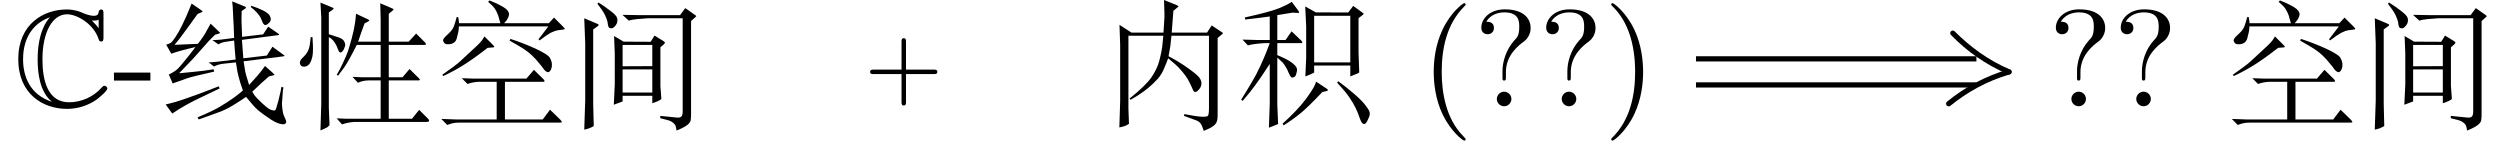
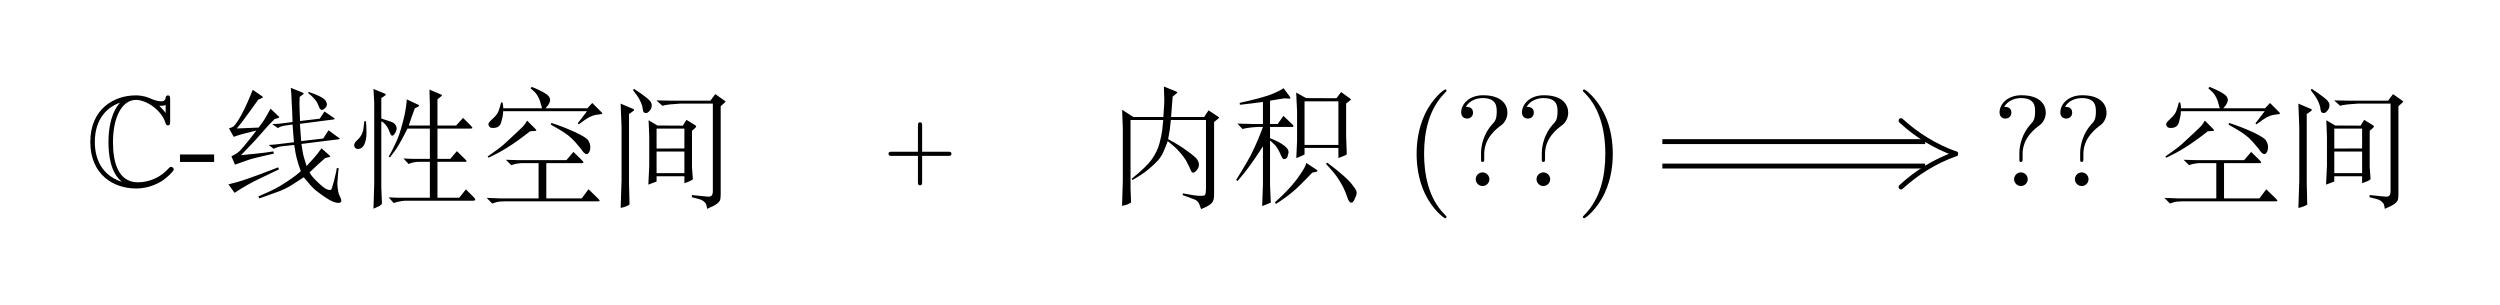
- <svg xmlns="http://www.w3.org/2000/svg" xmlns:xlink="http://www.w3.org/1999/xlink" version="1.1" viewBox="-65.026 -65.026 188.939 10.741" width="640" height="36">
-   <defs>
-     <path id="g4-64" d="M2.898-1.963V-2.572H.116V-1.963H2.898Z" />
-     <path id="g4-85" d="M3.475 2.52C3.475 2.488 3.475 2.467 3.297 2.289C1.984 .966 1.648-1.018 1.648-2.625C1.648-4.452 2.047-6.279 3.339-7.591C3.475-7.717 3.475-7.738 3.475-7.77C3.475-7.843 3.433-7.875 3.37-7.875C3.265-7.875 2.32-7.161 1.701-5.827C1.165-4.672 1.039-3.507 1.039-2.625C1.039-1.806 1.155-.535 1.732 .651C2.362 1.942 3.265 2.625 3.37 2.625C3.433 2.625 3.475 2.593 3.475 2.52Z" />
-     <path id="g4-86" d="M3.034-2.625C3.034-3.444 2.919-4.714 2.341-5.901C1.711-7.192 .808-7.875 .704-7.875C.64-7.875 .599-7.833 .599-7.77C.599-7.738 .599-7.717 .798-7.528C1.827-6.489 2.425-4.819 2.425-2.625C2.425-.829 2.037 1.018 .735 2.341C.599 2.467 .599 2.488 .599 2.52C.599 2.583 .64 2.625 .704 2.625C.808 2.625 1.753 1.911 2.373 .578C2.908-.578 3.034-1.743 3.034-2.625Z" />
-     <path id="g4-92" d="M4.357-5.985C4.357-6.594 3.937-7.402 2.373-7.402C1.239-7.402 .588-6.688 .588-6.006C.588-5.649 .829-5.502 1.071-5.502C1.365-5.502 1.554-5.712 1.554-5.985C1.554-6.457 1.113-6.457 .966-6.457C1.291-7.014 1.9-7.171 2.341-7.171C3.486-7.171 3.486-6.457 3.486-6.048C3.486-5.428 3.318-5.239 3.129-5.05C2.436-4.294 2.205-3.328 2.205-2.688V-2.215C2.205-2.026 2.205-1.963 2.331-1.963C2.467-1.963 2.467-2.058 2.467-2.247V-2.614C2.467-3.937 3.486-4.683 3.853-4.956C4.137-5.166 4.357-5.544 4.357-5.985ZM2.887-.556C2.887-.861 2.635-1.113 2.331-1.113S1.774-.861 1.774-.556S2.026 0 2.331 0S2.887-.252 2.887-.556Z" />
-     <path id="g1-67" d="M6.898-7.045C6.898-7.224 6.898-7.392 6.72-7.392C6.709-7.392 6.552-7.392 6.531-7.203C6.499-6.909 6.258-6.909 6.184-6.909C5.817-6.909 5.449-7.066 5.239-7.161C4.704-7.392 4.252-7.392 4.084-7.392C2.331-7.392 .389-6.289 .389-3.601C.389-.924 2.289 .2 4.105 .2C4.662 .2 5.407 .084 6.174-.378C6.657-.682 7.192-1.207 7.192-1.354S7.035-1.564 6.972-1.564C6.898-1.564 6.856-1.533 6.751-1.417C6.142-.724 5.208-.304 4.273-.304C2.646-.304 2.236-1.953 2.236-3.58C2.236-5.649 2.992-7.024 4.116-7.024C4.903-7.024 6.163-6.258 6.52-5.145C6.552-5.05 6.583-4.945 6.72-4.945C6.898-4.945 6.898-5.113 6.898-5.292V-7.045ZM6.531-5.964C6.405-6.142 6.268-6.279 6.006-6.552C6.058-6.541 6.142-6.541 6.195-6.541C6.31-6.541 6.447-6.562 6.531-6.615V-5.964ZM2.803-6.783C2.562-6.541 1.869-5.638 1.869-3.58C1.869-2.541 2.026-1.092 2.971-.336C1.249-.892 .756-2.31 .756-3.591C.756-5.523 1.816-6.457 2.803-6.793V-6.783Z" />
-     <path id="g3-43" d="M-4.493-2.959L-4.483-2.899L-4.453-2.839C-3.208-1.554-1.773-.548-.06 .189L0 .199C.12 .189 .189 .12 .199 0L.189-.06L.159-.12L.12-.159L.06-.189C-1.594-.897-2.949-1.893-4.174-3.118L-4.234-3.148L-4.294-3.158C-4.413-3.148-4.483-3.078-4.493-2.959Z" />
-     <path id="g0-2066" d="M2.509-4.819L2.236-4.105C2.142-3.864 1.995-3.528 1.795-3.087S1.375-2.226 1.144-1.848C.913-1.449 .64-1.008 .326-.504L.441-.409C.871-.903 1.197-1.323 1.438-1.659C1.68-1.984 2.037-2.509 2.509-3.234V-.189L2.446 1.638C2.572 1.596 2.803 1.501 3.15 1.354L3.087-.105V-3.717L3.507-3.328C3.538-3.297 3.58-3.234 3.654-3.129C3.717-3.034 3.759-2.961 3.78-2.919C3.811-2.887 3.864-2.761 3.958-2.541C4.053-2.331 4.126-2.215 4.189-2.205C4.242-2.184 4.305-2.194 4.389-2.236C4.452-2.278 4.515-2.362 4.536-2.478C4.567-2.604 4.588-2.688 4.599-2.74C4.599-2.835 4.578-2.919 4.536-2.992S4.399-3.171 4.242-3.297C4.084-3.412 3.927-3.517 3.759-3.601S3.37-3.79 3.087-3.906V-4.819H4.935C4.966-4.819 4.987-4.84 4.998-4.872C4.998-4.914 4.977-4.956 4.935-4.998L4.179-5.722L3.717-5.061H3.087V-6.961L4.242-7.15L4.641-7.129C4.704-7.119 4.746-7.129 4.746-7.161C4.767-7.182 4.735-7.234 4.672-7.329L4.189-7.98C4.011-7.843 3.675-7.675 3.192-7.476C2.709-7.287 1.848-7.056 .609-6.783L.63-6.625C1.155-6.678 1.785-6.762 2.509-6.856V-5.061H1.575L.43-5.092L.84-4.651C1.144-4.735 1.564-4.788 2.079-4.819H2.509ZM3.486 1.333L3.57 1.459C4.084 1.134 4.515 .819 4.872 .525C5.229 .241 5.785-.304 6.531-1.092L6.835-1.155C6.909-1.165 6.94-1.197 6.951-1.228C6.951-1.26 6.93-1.302 6.877-1.333L6.048-1.879L5.974-1.669C5.901-1.47 5.659-1.081 5.25-.525C4.83 .032 4.242 .651 3.486 1.333ZM8.883-7.665L8.505-7.161L6.027-7.171L5.218-7.623L5.292-6.111V-3.685L5.229-2.278C5.491-2.373 5.722-2.478 5.901-2.572V-3.108H8.662V-2.278L8.841-2.352L9.208-2.499C9.24-2.509 9.282-2.541 9.345-2.583L9.292-4.105V-6.73L9.607-6.972C9.66-7.014 9.681-7.045 9.681-7.056C9.691-7.077 9.628-7.129 9.492-7.224L8.883-7.665ZM8.662-3.349H5.901V-6.909H8.662V-3.349ZM7.738-1.911L7.654-1.806C8.074-1.354 8.379-.987 8.568-.714C8.767-.42 8.925-.158 9.051 .095C9.166 .346 9.25 .525 9.282 .63C9.324 .724 9.366 .84 9.408 .976C9.46 1.113 9.502 1.197 9.534 1.239C9.681 1.417 9.807 1.396 9.933 1.176C10.038 .955 10.111 .798 10.132 .724C10.153 .64 10.153 .556 10.143 .462C10.122 .367 10.038 .21 9.87 0C9.723-.231 9.45-.504 9.093-.829C8.715-1.155 8.274-1.522 7.738-1.911Z" />
-     <path id="g0-2135" d="M1.113-.452L1.039 1.785C1.323 1.732 1.564 1.638 1.764 1.512L1.722-.2V-5.869L2.047-6.1C2.1-6.132 2.131-6.174 2.142-6.205C2.142-6.237 2.11-6.268 2.058-6.289L1.039-6.72L1.113-4.798V-.452ZM2.047-7.822C2.331-7.455 2.499-7.213 2.541-7.119C2.604-7.024 2.656-6.888 2.73-6.72C2.793-6.552 2.835-6.405 2.835-6.289C2.856-6.174 2.877-6.09 2.908-6.037S3.003-5.964 3.087-5.953S3.255-5.985 3.339-6.069C3.423-6.142 3.486-6.237 3.528-6.331C3.58-6.468 3.591-6.604 3.549-6.741C3.517-6.867 3.36-7.045 3.066-7.266C2.793-7.486 2.467-7.707 2.121-7.927L2.047-7.822ZM3.297-.116C3.559-.21 3.79-.294 3.969-.367V-.798H6.237V-.231C6.594-.346 6.825-.452 6.93-.556L6.856-1.533V-4.504L7.098-4.714C7.171-4.777 7.203-4.83 7.203-4.861C7.192-4.893 7.161-4.935 7.108-4.966L6.405-5.397L6.111-4.924L4.042-4.935L3.318-5.365L3.37-4.032V-1.659L3.297-.116ZM3.969-1.05V-2.814H6.237V-1.05H3.969ZM3.969-3.055V-4.683H6.237V-3.066L3.969-3.055ZM5.208-6.961L3.958-6.982L4.441-6.541L4.683-6.604C4.819-6.636 5.218-6.678 5.88-6.72H8.557V.409C8.557 .578 8.526 .704 8.463 .777S8.274 .882 8.095 .861L6.846 .735V.913L7.339 1.039C7.56 1.092 7.717 1.165 7.822 1.26C7.927 1.344 8.001 1.438 8.022 1.533C8.064 1.638 8.074 1.743 8.085 1.858C8.452 1.711 8.715 1.575 8.872 1.459S9.114 1.228 9.156 1.134C9.177 1.039 9.198 .871 9.198 .651V-6.51L9.502-6.783C9.555-6.825 9.586-6.856 9.597-6.877C9.597-6.898 9.555-6.94 9.471-6.993L8.757-7.497L8.358-6.961H5.208Z" />
-     <path id="g0-2402" d="M4.851 1.008H1.732L.62 .966L1.071 1.428C1.323 1.333 1.512 1.281 1.638 1.27C1.753 1.26 1.89 1.249 2.047 1.249H9.639C9.754 1.249 9.817 1.239 9.828 1.218C9.838 1.186 9.807 1.134 9.723 1.039L8.925 .263L8.368 1.008H5.481V-1.869H8.368C8.452-1.858 8.494-1.879 8.505-1.911S8.484-1.995 8.431-2.058L7.696-2.782L7.119-2.11H3.181L2.184-2.142L2.625-1.701C2.908-1.806 3.192-1.858 3.496-1.869H4.851V1.008ZM.693-2.404L.777-2.31C1.27-2.541 1.785-2.814 2.289-3.129C2.814-3.454 3.433-3.895 4.158-4.462L4.557-4.494C4.609-4.494 4.651-4.504 4.662-4.525C4.683-4.546 4.651-4.599 4.557-4.693L3.916-5.334L3.78-5.113C3.706-4.977 3.454-4.714 3.024-4.326C2.604-3.927 2.268-3.622 2.026-3.402S1.333-2.856 .693-2.404ZM1.974-6.342L1.953-6.583C1.942-6.594 1.932-6.678 1.911-6.814H1.795C1.722-6.52 1.648-6.279 1.575-6.09C1.501-5.911 1.365-5.722 1.165-5.544L.903-5.292C.808-5.187 .756-5.103 .756-5.029C.766-4.956 .798-4.893 .85-4.83S.997-4.735 1.134-4.735C1.501-4.735 1.732-4.893 1.806-5.208C1.89-5.523 1.932-5.722 1.942-5.796S1.953-5.974 1.963-6.1H8.799C8.526-5.733 8.274-5.407 8.043-5.113L8.127-5.029C8.494-5.313 8.778-5.502 8.967-5.607C9.177-5.712 9.355-5.775 9.534-5.806L9.859-5.848C9.975-5.859 10.038-5.88 10.048-5.901C10.059-5.932 10.017-5.985 9.922-6.079L9.229-6.772L8.83-6.342H5.418L5.617-6.573C5.628-6.583 5.659-6.646 5.712-6.741C5.764-6.846 5.785-6.93 5.796-7.003C5.796-7.203 5.67-7.381 5.418-7.539C5.176-7.696 4.798-7.885 4.294-8.085L4.2-7.969C4.462-7.749 4.641-7.57 4.735-7.413C4.83-7.266 4.893-7.119 4.956-6.961C4.998-6.804 5.061-6.604 5.134-6.342H1.974ZM5.838-5.019L6.048-4.893L6.489-4.641C6.783-4.473 7.035-4.305 7.255-4.137C7.476-3.958 7.665-3.78 7.843-3.58S8.169-3.202 8.295-3.045C8.41-2.877 8.494-2.772 8.536-2.73C8.683-2.593 8.799-2.562 8.893-2.656S9.04-2.877 9.061-3.034C9.072-3.171 9.072-3.276 9.051-3.36C9.04-3.444 8.988-3.559 8.904-3.717C8.809-3.874 8.463-4.095 7.843-4.389C7.224-4.672 6.583-4.924 5.901-5.145L5.838-5.019Z" />
-     <path id="g0-2877" d="M1.533-6.216L1.585-4.651V-.409L1.522 1.617C1.722 1.575 1.848 1.543 1.932 1.512C1.995 1.491 2.11 1.438 2.257 1.344L2.215 .158V-5.386H4.882L4.798-4.557C4.767-4.284 4.693-3.927 4.578-3.486S4.252-2.614 3.969-2.205S3.129-1.249 2.299-.588L2.373-.493C2.887-.777 3.307-1.06 3.643-1.333S4.252-1.869 4.462-2.1C4.672-2.352 4.83-2.604 4.935-2.877C5.05-3.139 5.155-3.402 5.25-3.664L5.806-3.192C5.943-3.076 6.111-2.898 6.31-2.667C6.51-2.425 6.646-2.236 6.73-2.1C6.814-1.953 6.909-1.764 7.024-1.522L7.15-1.239C7.192-1.144 7.245-1.092 7.329-1.092C7.392-1.081 7.497-1.155 7.612-1.291S7.791-1.575 7.791-1.722C7.801-1.869 7.749-2.016 7.644-2.173C7.528-2.331 7.255-2.562 6.814-2.877C6.373-3.202 5.859-3.517 5.281-3.822L5.418-4.599C5.428-4.693 5.449-4.956 5.502-5.386H8.368V.126C8.368 .472 8.337 .672 8.284 .735C8.232 .787 8.074 .808 7.812 .798S7.108 .724 6.489 .599L6.457 .735L7.287 1.039C7.486 1.102 7.633 1.186 7.717 1.302S7.885 1.606 7.969 1.879C8.263 1.764 8.484 1.659 8.631 1.554C8.767 1.47 8.872 1.365 8.935 1.239C8.998 1.134 9.03 .924 9.03 .64V-5.218L9.408-5.533C9.429-5.554 9.439-5.575 9.429-5.586C9.429-5.596 9.418-5.617 9.397-5.628L8.578-6.174L8.221-5.628H5.523L5.649-7.287L5.922-7.518C5.995-7.57 6.037-7.612 6.037-7.633S5.985-7.686 5.89-7.728L4.935-8.116L4.966-7.108C4.977-6.972 4.966-6.751 4.945-6.447C4.924-6.153 4.903-5.88 4.893-5.628H2.446L1.533-6.216Z" />
-     <path id="g0-3916" d="M.567-.137L1.071 .556C1.753 .095 2.499-.326 3.297-.693C4.084-1.071 4.557-1.291 4.693-1.365L4.62-1.522C3.517-1.092 2.677-.777 2.11-.588C1.543-.389 1.029-.241 .567-.137ZM.997-4.011C1.375-4.158 1.995-4.326 2.845-4.525L2.32-3.843C1.9-3.318 1.617-2.982 1.47-2.845S1.102-2.562 .808-2.425L1.102-1.743C1.564-1.911 1.942-2.047 2.226-2.142S3.192-2.404 4.273-2.646L4.231-2.824C3.801-2.751 3.307-2.688 2.772-2.635C2.226-2.583 1.837-2.541 1.596-2.52L2.709-3.685L3.874-4.998L4.347-5.47L4.599-5.533C4.672-5.565 4.704-5.586 4.714-5.596S4.714-5.628 4.693-5.649L4-6.31C3.696-5.743 3.486-5.376 3.36-5.218C3.255-5.061 3.139-4.903 3.024-4.767L1.249-4.693L1.648-5.187C1.711-5.271 1.911-5.554 2.268-6.027C2.604-6.499 2.856-6.846 3.003-7.045L3.286-7.171C3.339-7.192 3.37-7.213 3.381-7.234S3.349-7.297 3.255-7.36L2.551-7.843C2.247-7.087 2.005-6.541 1.827-6.195C1.659-5.848 1.491-5.554 1.333-5.313S1.05-4.914 .966-4.851C.882-4.798 .766-4.746 .609-4.704L.997-4.011ZM6.468-1.207C6.31-1.06 6.069-.871 5.754-.64C5.428-.409 5.082-.189 4.714 .032S3.769 .525 3.003 .85L3.087 1.008C3.58 .829 4.053 .672 4.494 .504C4.935 .357 5.344 .158 5.733-.084S6.447-.535 6.709-.714L7.224-.105C7.308 0 7.455 .147 7.665 .336C7.896 .525 8.2 .745 8.599 1.008S9.324 1.386 9.576 1.375C9.691 1.365 9.765 1.312 9.775 1.197C9.775 1.165 9.765 1.113 9.744 1.05L9.607 .735C9.544 .599 9.502 .42 9.481 .2C9.46 .032 9.45-.116 9.45-.231C9.46-.346 9.471-.525 9.492-.777C9.502-1.008 9.513-1.155 9.523-1.218C9.534-1.26 9.544-1.344 9.565-1.438L9.408-1.48C9.366-1.218 9.334-1.05 9.303-.955C9.282-.861 9.24-.693 9.177-.42C9.103-.168 9.051 .021 9.019 .126C8.988 .241 8.946 .304 8.904 .315C8.851 .336 8.757 .326 8.61 .273C8.473 .231 8.253 .063 7.948-.221S7.465-.693 7.402-.777C7.339-.85 7.266-.966 7.182-1.113C7.717-1.627 8.148-2.016 8.452-2.278L8.662-2.331C8.799-2.362 8.862-2.383 8.872-2.394C8.883-2.415 8.83-2.478 8.725-2.572L8.158-3.076L7.812-2.614C7.686-2.446 7.392-2.121 6.94-1.627C6.762-2.184 6.646-2.583 6.615-2.835C6.573-3.087 6.541-3.286 6.52-3.433L9.471-3.801C9.576-3.811 9.628-3.822 9.639-3.843S9.639-3.885 9.618-3.895L8.725-4.546L8.295-3.874L6.499-3.664C6.468-4.147 6.426-4.62 6.394-5.071L9.061-5.418C9.177-5.428 9.229-5.449 9.24-5.47C9.24-5.491 9.208-5.523 9.135-5.575L8.4-6.079L8.011-5.491L6.405-5.302L6.363-6.457C6.352-6.531 6.363-6.793 6.373-7.266L6.646-7.465C6.688-7.497 6.709-7.518 6.699-7.539C6.688-7.57 6.667-7.591 6.625-7.612L5.649-8.011L5.691-7.57C5.701-7.465 5.712-7.171 5.733-6.678C5.764-6.184 5.775-5.88 5.775-5.754C5.785-5.617 5.785-5.439 5.796-5.218L4.714-5.082L4.137-5.05L4.599-4.725C4.756-4.83 4.956-4.903 5.218-4.935L5.796-5.019L5.859-4.179C5.859-4.126 5.88-3.916 5.911-3.57L4.41-3.391L3.853-3.349L4.263-3.034C4.462-3.15 4.714-3.223 5.029-3.255L5.932-3.349L5.985-3.034C6.006-2.856 6.048-2.625 6.121-2.32S6.31-1.648 6.468-1.207ZM7.066-7.581C7.245-7.444 7.413-7.297 7.549-7.14S7.78-6.856 7.822-6.762L8.001-6.342C8.053-6.268 8.106-6.216 8.169-6.205C8.242-6.195 8.358-6.258 8.494-6.405C8.631-6.562 8.631-6.741 8.484-6.972C8.326-7.182 7.875-7.423 7.108-7.675L7.066-7.581Z" />
-     <path id="g0-3999" d="M1.144-5.281L1.113-4.987C1.092-4.735 1.05-4.515 .987-4.347C.913-4.158 .819-4.011 .693-3.874L.42-3.591C.357-3.507 .326-3.423 .315-3.339C.315-3.255 .336-3.181 .399-3.118C.441-3.055 .525-3.024 .651-3.024C.756-3.024 .871-3.066 .966-3.15S1.144-3.36 1.197-3.528C1.26-3.696 1.302-3.895 1.312-4.116C1.323-4.315 1.323-4.515 1.312-4.714S1.291-5.103 1.281-5.281H1.144ZM2.53-7.171L2.782-7.339C2.866-7.402 2.908-7.444 2.898-7.465C2.898-7.486 2.856-7.518 2.782-7.549L1.89-7.917L1.953-6.783V-.2L1.89 1.848C1.963 1.816 2.068 1.764 2.194 1.711S2.404 1.617 2.436 1.585S2.52 1.512 2.583 1.449L2.53 .126V-5.281C2.751-5.176 2.95-4.966 3.108-4.641L3.244-4.315C3.297-4.168 3.36-4.095 3.433-4.105S3.58-4.189 3.675-4.347C3.748-4.504 3.79-4.63 3.78-4.725S3.738-4.914 3.664-5.019S3.444-5.208 3.213-5.281S2.751-5.428 2.53-5.502V-7.171ZM3.129-2.394L3.244-2.341L3.381-2.53L3.717-2.982C3.958-3.339 4.273-3.906 4.662-4.683H6.489V-2.215H5.029L4.336-2.247L4.756-1.795C4.998-1.911 5.281-1.974 5.607-1.974H6.489V.955H3.906L3.129 .924L3.538 1.386C3.696 1.333 3.874 1.281 4.053 1.249C4.242 1.218 4.389 1.197 4.483 1.197H9.996C10.101 1.197 10.164 1.176 10.185 1.134C10.206 1.081 10.174 1.018 10.08 .924L9.429 .273L8.883 .955H7.108V-1.974H9.387C9.439-1.974 9.471-1.984 9.481-2.016C9.492-2.037 9.471-2.068 9.429-2.121L8.694-2.845L8.158-2.215H7.108V-4.683H9.733C9.859-4.683 9.933-4.693 9.954-4.725C9.964-4.756 9.933-4.809 9.849-4.903L9.198-5.554L8.631-4.935H7.108V-7.066L7.413-7.318C7.455-7.35 7.476-7.381 7.476-7.402C7.486-7.423 7.423-7.455 7.297-7.507L6.457-7.864L6.489-6.604V-4.935H4.767C4.924-5.407 5.092-5.88 5.26-6.331L5.523-6.468C5.586-6.499 5.617-6.531 5.617-6.552C5.617-6.583 5.586-6.604 5.523-6.636L4.609-7.066L4.567-6.646L4.525-6.331C4.473-5.995 4.399-5.617 4.284-5.208C4.168-4.788 4.074-4.452 3.99-4.2C3.895-3.948 3.78-3.654 3.612-3.318C3.465-2.992 3.297-2.677 3.129-2.394Z" />
-     <path id="g5-43" d="M3.229-1.576H5.363C5.454-1.576 5.621-1.576 5.621-1.743C5.621-1.918 5.461-1.918 5.363-1.918H3.229V-4.059C3.229-4.149 3.229-4.317 3.062-4.317C2.887-4.317 2.887-4.156 2.887-4.059V-1.918H.746C.656-1.918 .488-1.918 .488-1.75C.488-1.576 .649-1.576 .746-1.576H2.887V.565C2.887 .656 2.887 .823 3.055 .823C3.229 .823 3.229 .663 3.229 .565V-1.576Z" />
-     <path id="g2-51" d="M0-.199L-.06-.189C-1.853 .339-3.417 1.196-4.732 2.271L-4.772 2.321L-4.802 2.371L-4.812 2.431C-4.802 2.55-4.732 2.62-4.613 2.63H-4.553L-4.493 2.6C-3.198 1.544-1.704 .707 .06 .189L.12 .159L.159 .12L.189 .06L.199 0C.189-.12 .12-.189 0-.199Z" />
-   </defs>
+ <svg xmlns="http://www.w3.org/2000/svg" data-tex2html-format="pdf" data-tex2html-version="dvisvgm 3.0.3" version="1.1" viewBox="0 -24.69 203.79 24.69" width="640" height="78">
  <g id="page1">
-     <use x="-65.026" y="-56.91" xlink:href="#g1-67" />
-     <use x="-57.443" y="-56.91" xlink:href="#g4-64" />
-     <use x="-53.946" y="-56.91" xlink:href="#g0-3916" />
-     <use x="-43.446" y="-56.91" xlink:href="#g0-3999" />
-     <use x="-32.946" y="-56.91" xlink:href="#g0-2402" />
-     <use x="-22.446" y="-56.91" xlink:href="#g0-2135" />
-     <use x="-.06" y="-57.791" xlink:href="#g5-43" />
-     <use x="17.942" y="-56.91" xlink:href="#g0-2877" />
-     <use x="28.442" y="-56.91" xlink:href="#g0-2066" />
-     <use x="42.438" y="-56.91" xlink:href="#g4-85" />
-     <use x="46.523" y="-56.91" xlink:href="#g4-92" />
-     <use x="51.479" y="-56.91" xlink:href="#g4-92" />
-     <use x="56.435" y="-56.91" xlink:href="#g4-86" />
-     <use x="87.418" y="-59.535" xlink:href="#g3-43" />
-     <use x="87.418" y="-59.535" xlink:href="#g2-51" />
-     <rect x="63.508" y="-60.73" height=".398" width="21.42" />
-     <rect x="63.508" y="-58.738" height=".398" width="21.42" />
-     <use x="90.407" y="-56.91" xlink:href="#g4-92" />
-     <use x="95.363" y="-56.91" xlink:href="#g4-92" />
-     <use x="103.815" y="-56.91" xlink:href="#g0-2402" />
-     <use x="114.315" y="-56.91" xlink:href="#g0-2135" />
+     <g transform="matrix(1 0 0 -1 0 0)">
+       <path d="M13.87 16.642C13.87 16.82 13.87 16.988 13.691 16.988C13.681 16.988 13.523 16.988 13.502 16.799C13.471 16.505 13.23 16.505 13.156 16.505C12.789 16.505 12.421 16.663 12.211 16.757C11.676 16.988 11.225 16.988 11.057 16.988C9.304 16.988 7.362 15.886 7.362 13.199C7.362 10.523 9.262 9.4 11.078 9.4C11.634 9.4 12.379 9.515 13.146 9.977C13.628 10.281 14.164 10.806 14.164 10.953C14.164 11.1 14.006 11.163 13.943 11.163C13.87 11.163 13.828 11.131 13.723 11.016C13.114 10.323 12.18 9.903 11.246 9.903C9.619 9.903 9.21 11.551 9.21 13.178C9.21 15.246 9.965 16.621 11.088 16.621C11.876 16.621 13.135 15.855 13.492 14.742C13.523 14.647 13.555 14.542 13.691 14.542C13.87 14.542 13.87 14.711 13.87 14.889V16.642ZM13.502 15.561C13.376 15.739 13.24 15.876 12.978 16.148C13.03 16.138 13.114 16.138 13.166 16.138C13.282 16.138 13.418 16.159 13.502 16.211V15.561ZM9.776 16.379C9.535 16.138 8.842 15.235 8.842 13.178C8.842 12.139 9 10.691 9.944 9.935C8.223 10.491 7.73 11.908 7.73 13.189C7.73 15.12 8.79 16.054 9.776 16.39V16.379Z" />
+       <path d="M17.454 11.562V12.171H14.672V11.562H17.454Z" />
+       <path d="M18.621 9.736L19.125 9.043C19.807 9.505 20.552 9.924 21.35 10.292C22.137 10.67 22.609 10.89 22.746 10.963L22.672 11.121C21.57 10.691 20.731 10.376 20.164 10.187C19.597 9.987 19.083 9.841 18.621 9.736ZM19.051 13.608C19.429 13.755 20.048 13.923 20.898 14.123L20.374 13.441C19.954 12.916 19.67 12.58 19.523 12.443C19.377 12.307 19.156 12.16 18.862 12.024L19.156 11.341C19.618 11.509 19.996 11.646 20.279 11.74C20.562 11.835 21.245 12.002 22.326 12.244L22.284 12.422C21.854 12.349 21.36 12.286 20.825 12.233C20.279 12.181 19.891 12.139 19.649 12.118L20.762 13.283L21.927 14.595L22.399 15.067L22.651 15.13C22.725 15.162 22.756 15.183 22.767 15.193C22.777 15.204 22.767 15.225 22.746 15.246L22.053 15.907C21.749 15.34 21.539 14.973 21.413 14.816C21.308 14.658 21.192 14.501 21.077 14.364L19.303 14.291L19.702 14.784C19.765 14.868 19.964 15.151 20.321 15.624C20.657 16.096 20.909 16.442 21.056 16.642L21.339 16.768C21.392 16.789 21.423 16.81 21.434 16.831C21.444 16.852 21.402 16.894 21.308 16.957L20.605 17.44C20.3 16.684 20.059 16.138 19.88 15.791C19.712 15.445 19.544 15.151 19.387 14.91C19.23 14.669 19.104 14.511 19.02 14.448C18.936 14.396 18.82 14.343 18.663 14.301L19.051 13.608ZM24.52 10.806C24.362 10.659 24.121 10.47 23.806 10.239C23.48 10.008 23.134 9.788 22.767 9.567C22.399 9.347 21.822 9.074 21.056 8.749L21.14 8.591C21.633 8.77 22.106 8.927 22.546 9.095C22.987 9.242 23.397 9.441 23.785 9.683C24.173 9.924 24.498 10.134 24.761 10.313L25.275 9.704C25.359 9.599 25.506 9.452 25.716 9.263C25.947 9.074 26.251 8.854 26.65 8.591C27.049 8.329 27.374 8.214 27.626 8.224C27.742 8.235 27.815 8.287 27.826 8.402C27.826 8.434 27.815 8.486 27.794 8.549L27.658 8.864C27.595 9.001 27.553 9.179 27.532 9.4C27.511 9.567 27.5 9.714 27.5 9.83C27.511 9.945 27.522 10.124 27.542 10.376C27.553 10.606 27.563 10.754 27.574 10.816C27.584 10.858 27.595 10.942 27.616 11.037L27.458 11.079C27.417 10.816 27.385 10.649 27.353 10.554C27.332 10.46 27.291 10.292 27.227 10.019C27.154 9.767 27.102 9.578 27.07 9.473C27.039 9.357 26.997 9.295 26.955 9.284C26.902 9.263 26.808 9.274 26.661 9.326C26.524 9.368 26.304 9.536 25.999 9.819C25.695 10.103 25.517 10.292 25.454 10.376C25.391 10.449 25.317 10.565 25.233 10.711C25.768 11.226 26.199 11.614 26.503 11.876L26.713 11.929C26.85 11.961 26.912 11.981 26.923 11.992C26.934 12.013 26.881 12.076 26.776 12.171L26.209 12.674L25.863 12.212C25.737 12.045 25.443 11.719 24.992 11.226C24.813 11.782 24.698 12.181 24.667 12.433C24.624 12.685 24.593 12.884 24.572 13.031L27.522 13.399C27.626 13.409 27.679 13.42 27.689 13.441C27.7 13.461 27.689 13.482 27.668 13.493L26.776 14.144L26.346 13.472L24.551 13.262C24.52 13.745 24.477 14.217 24.446 14.669L27.112 15.015C27.227 15.025 27.28 15.046 27.291 15.067C27.291 15.088 27.259 15.12 27.186 15.172L26.451 15.676L26.062 15.088L24.457 14.899L24.415 16.054C24.404 16.127 24.415 16.39 24.425 16.862L24.698 17.061C24.74 17.093 24.761 17.114 24.751 17.135C24.74 17.166 24.719 17.187 24.677 17.209L23.701 17.607L23.743 17.166C23.753 17.061 23.764 16.768 23.785 16.274C23.816 15.781 23.827 15.477 23.827 15.351C23.837 15.214 23.837 15.036 23.848 14.816L22.767 14.679L22.189 14.647L22.651 14.322C22.809 14.427 23.008 14.501 23.271 14.532L23.848 14.616L23.911 13.776C23.911 13.724 23.932 13.514 23.963 13.168L22.462 12.989L21.906 12.947L22.315 12.632C22.515 12.748 22.767 12.821 23.082 12.853L23.984 12.947L24.037 12.632C24.058 12.454 24.1 12.223 24.173 11.919C24.247 11.614 24.362 11.247 24.52 10.806ZM25.118 17.177C25.296 17.041 25.464 16.894 25.601 16.736C25.737 16.579 25.832 16.453 25.873 16.358L26.052 15.939C26.104 15.865 26.157 15.813 26.22 15.802C26.293 15.791 26.409 15.855 26.545 16.001C26.682 16.159 26.682 16.337 26.535 16.568C26.377 16.778 25.926 17.02 25.16 17.271L25.118 17.177ZM29.698 14.878L29.666 14.585C29.646 14.333 29.604 14.112 29.541 13.944C29.467 13.755 29.373 13.608 29.247 13.472L28.974 13.189C28.911 13.105 28.879 13.021 28.869 12.937C28.869 12.853 28.89 12.779 28.953 12.716C28.995 12.653 29.079 12.622 29.205 12.622C29.31 12.622 29.425 12.664 29.52 12.748C29.614 12.832 29.698 12.958 29.751 13.126C29.813 13.294 29.856 13.493 29.866 13.713C29.877 13.913 29.877 14.112 29.866 14.312C29.856 14.511 29.845 14.7 29.835 14.878H29.698ZM31.083 16.768L31.336 16.936C31.419 16.999 31.462 17.041 31.451 17.061C31.451 17.083 31.409 17.114 31.336 17.146L30.443 17.513L30.506 16.379V9.798L30.443 7.752C30.517 7.783 30.622 7.836 30.748 7.888C30.874 7.941 30.957 7.983 30.989 8.014C31.021 8.046 31.073 8.087 31.136 8.151L31.083 9.473V14.878C31.304 14.773 31.503 14.564 31.661 14.238L31.797 13.913C31.85 13.766 31.913 13.692 31.986 13.703C32.06 13.713 32.133 13.787 32.227 13.944C32.301 14.102 32.343 14.228 32.333 14.322C32.322 14.416 32.291 14.511 32.217 14.616C32.144 14.721 31.997 14.805 31.766 14.878S31.304 15.025 31.083 15.099V16.768ZM31.682 11.992L31.797 11.94L31.934 12.128L32.27 12.58C32.511 12.937 32.826 13.503 33.214 14.28H35.041V11.814H33.581L32.889 11.845L33.309 11.394C33.55 11.509 33.833 11.572 34.159 11.572H35.041V8.644H32.458L31.682 8.675L32.091 8.214C32.249 8.266 32.427 8.318 32.606 8.35C32.794 8.381 32.941 8.402 33.036 8.402H38.546C38.651 8.402 38.714 8.423 38.735 8.466C38.756 8.518 38.725 8.581 38.63 8.675L37.979 9.326L37.434 8.644H35.66V11.572H37.938C37.99 11.572 38.022 11.583 38.032 11.614C38.042 11.635 38.022 11.667 37.979 11.719L37.245 12.443L36.709 11.814H35.66V14.28H38.284C38.41 14.28 38.483 14.291 38.504 14.322C38.515 14.354 38.483 14.406 38.399 14.501L37.748 15.151L37.182 14.532H35.66V16.663L35.964 16.915C36.006 16.946 36.027 16.978 36.027 16.999C36.038 17.02 35.975 17.051 35.849 17.104L35.009 17.461L35.041 16.201V14.532H33.319C33.477 15.004 33.645 15.477 33.812 15.928L34.075 16.065C34.138 16.096 34.169 16.127 34.169 16.148C34.169 16.18 34.138 16.201 34.075 16.232L33.162 16.663L33.12 16.243L33.078 15.928C33.025 15.592 32.952 15.214 32.837 14.805C32.721 14.385 32.627 14.049 32.542 13.797C32.448 13.546 32.333 13.251 32.165 12.916C32.018 12.59 31.85 12.276 31.682 11.992ZM43.903 8.591H40.786L39.673 8.633L40.125 8.171C40.377 8.266 40.566 8.318 40.691 8.329C40.807 8.34 40.943 8.35 41.101 8.35H48.689C48.805 8.35 48.868 8.361 48.878 8.381C48.889 8.413 48.857 8.466 48.773 8.56L47.976 9.336L47.419 8.591H44.533V11.467H47.419C47.503 11.457 47.545 11.478 47.556 11.509C47.566 11.541 47.535 11.593 47.482 11.656L46.748 12.381L46.17 11.709H42.234L41.237 11.74L41.678 11.299C41.962 11.404 42.245 11.457 42.549 11.467H43.903V8.591ZM39.747 12.002L39.831 11.908C40.324 12.139 40.838 12.412 41.342 12.727C41.867 13.052 42.486 13.493 43.21 14.06L43.609 14.091C43.662 14.091 43.704 14.102 43.714 14.123C43.735 14.144 43.704 14.196 43.609 14.291L42.969 14.931L42.833 14.711C42.759 14.574 42.507 14.312 42.077 13.923C41.657 13.525 41.321 13.22 41.08 13C40.838 12.779 40.387 12.454 39.747 12.002ZM41.027 15.939L41.006 16.18C40.996 16.191 40.985 16.274 40.964 16.411H40.849C40.775 16.117 40.702 15.876 40.628 15.686C40.555 15.508 40.418 15.319 40.219 15.141L39.956 14.889C39.862 14.784 39.81 14.7 39.81 14.626C39.82 14.553 39.852 14.49 39.904 14.427C39.956 14.364 40.051 14.333 40.188 14.333C40.555 14.333 40.786 14.49 40.859 14.805C40.943 15.12 40.985 15.319 40.996 15.393C41.006 15.466 41.006 15.571 41.017 15.697H47.85C47.577 15.33 47.325 15.004 47.094 14.711L47.178 14.626C47.545 14.91 47.829 15.099 48.017 15.204C48.227 15.309 48.406 15.372 48.584 15.403L48.91 15.445C49.025 15.456 49.088 15.477 49.099 15.498C49.109 15.529 49.067 15.582 48.973 15.676L48.28 16.369L47.881 15.939H44.47L44.669 16.169C44.68 16.18 44.711 16.243 44.764 16.337C44.816 16.442 44.837 16.526 44.848 16.6C44.848 16.799 44.722 16.978 44.47 17.135C44.228 17.292 43.851 17.481 43.347 17.681L43.252 17.566C43.515 17.345 43.693 17.166 43.788 17.009C43.882 16.862 43.945 16.715 44.008 16.558C44.05 16.4 44.113 16.201 44.187 15.939H41.027ZM44.89 14.616L45.1 14.49L45.541 14.238C45.834 14.07 46.086 13.902 46.307 13.734C46.527 13.556 46.716 13.377 46.895 13.178C47.073 12.979 47.22 12.8 47.346 12.643C47.461 12.475 47.545 12.37 47.587 12.328C47.734 12.191 47.85 12.16 47.944 12.255C48.039 12.349 48.091 12.475 48.112 12.632C48.123 12.769 48.123 12.874 48.102 12.958C48.091 13.042 48.039 13.157 47.955 13.315C47.86 13.472 47.514 13.692 46.895 13.986C46.275 14.27 45.635 14.521 44.953 14.742L44.89 14.616ZM50.666 10.05L50.593 7.815C50.877 7.867 51.118 7.961 51.318 8.087L51.275 9.798V15.466L51.601 15.697C51.653 15.729 51.685 15.771 51.695 15.802C51.695 15.834 51.664 15.865 51.611 15.886L50.593 16.316L50.666 14.396V10.05ZM51.601 17.418C51.884 17.051 52.052 16.81 52.094 16.715C52.157 16.621 52.21 16.484 52.283 16.316C52.346 16.148 52.388 16.001 52.388 15.886C52.409 15.771 52.43 15.686 52.462 15.634C52.493 15.582 52.556 15.561 52.64 15.55C52.724 15.54 52.808 15.582 52.892 15.666C52.976 15.739 53.039 15.834 53.081 15.928C53.133 16.065 53.144 16.201 53.102 16.337C53.07 16.463 52.913 16.642 52.619 16.862C52.346 17.083 52.021 17.303 51.674 17.523L51.601 17.418ZM52.85 9.714C53.112 9.809 53.343 9.893 53.522 9.966V10.397H55.789V9.83C56.146 9.945 56.377 10.05 56.481 10.155L56.408 11.131V14.102L56.649 14.312C56.723 14.375 56.754 14.427 56.754 14.459C56.744 14.49 56.712 14.532 56.66 14.564L55.956 14.994L55.663 14.521L53.595 14.532L52.871 14.962L52.923 13.629V11.257L52.85 9.714ZM53.522 10.649V12.412H55.789V10.649H53.522ZM53.522 12.653V14.28H55.789V12.664L53.522 12.653ZM54.76 16.558L53.511 16.579L53.994 16.138L54.235 16.201C54.371 16.232 54.771 16.274 55.432 16.316H58.108V9.19C58.108 9.022 58.077 8.896 58.014 8.822C57.951 8.749 57.825 8.717 57.647 8.738L56.398 8.864V8.686L56.891 8.56C57.111 8.507 57.268 8.434 57.373 8.34C57.478 8.256 57.552 8.161 57.573 8.066C57.615 7.961 57.625 7.857 57.636 7.741C58.003 7.888 58.266 8.025 58.423 8.14C58.581 8.256 58.665 8.371 58.706 8.466C58.727 8.56 58.748 8.728 58.748 8.948V16.106L59.053 16.379C59.105 16.421 59.137 16.453 59.148 16.474C59.148 16.495 59.105 16.537 59.022 16.589L58.308 17.093L57.909 16.558H54.76Z" />
+       <path d="M75.168 12.056H77.301C77.392 12.056 77.559 12.056 77.559 12.223C77.559 12.397 77.398 12.397 77.301 12.397H75.168V14.537C75.168 14.628 75.168 14.795 75 14.795C74.826 14.795 74.826 14.635 74.826 14.537V12.397H72.686C72.595 12.397 72.428 12.397 72.428 12.23C72.428 12.056 72.588 12.056 72.686 12.056H74.826V9.915C74.826 9.825 74.826 9.658 74.993 9.658C75.168 9.658 75.168 9.818 75.168 9.915V12.056Z" />
+       <path d="M91.474 15.813L91.527 14.249V10.008L91.464 7.983C91.663 8.025 91.789 8.056 91.873 8.087C91.936 8.109 92.052 8.161 92.199 8.256L92.157 9.441V14.983H94.823L94.739 14.154C94.707 13.881 94.634 13.525 94.518 13.084C94.403 12.643 94.193 12.212 93.909 11.803C93.626 11.394 93.07 10.848 92.241 10.187L92.314 10.092C92.828 10.376 93.248 10.659 93.584 10.932C93.92 11.205 94.193 11.467 94.403 11.698C94.613 11.95 94.77 12.202 94.875 12.475C94.99 12.737 95.095 13 95.19 13.262L95.746 12.79C95.883 12.674 96.051 12.496 96.25 12.265C96.449 12.024 96.586 11.835 96.67 11.698C96.754 11.551 96.848 11.362 96.964 11.121L97.09 10.837C97.132 10.743 97.184 10.691 97.268 10.691C97.331 10.68 97.436 10.754 97.552 10.89C97.667 11.026 97.73 11.173 97.73 11.32C97.74 11.467 97.688 11.614 97.583 11.772C97.468 11.929 97.195 12.16 96.754 12.475C96.313 12.8 95.799 13.115 95.221 13.42L95.358 14.196C95.368 14.291 95.389 14.553 95.442 14.983H98.307V9.473C98.307 9.127 98.276 8.927 98.223 8.864C98.171 8.812 98.013 8.791 97.751 8.801C97.489 8.812 97.048 8.875 96.429 9.001L96.397 8.864L97.226 8.56C97.426 8.497 97.573 8.413 97.656 8.297C97.74 8.182 97.824 7.993 97.909 7.72C98.202 7.836 98.423 7.941 98.57 8.046C98.706 8.13 98.811 8.235 98.874 8.361C98.937 8.466 98.969 8.675 98.969 8.959V14.816L99.346 15.13C99.367 15.151 99.378 15.172 99.367 15.183C99.367 15.193 99.357 15.214 99.336 15.225L98.517 15.771L98.16 15.225H95.463L95.589 16.883L95.862 17.114C95.935 17.166 95.977 17.209 95.977 17.23S95.925 17.282 95.83 17.324L94.875 17.712L94.907 16.705C94.917 16.568 94.907 16.348 94.885 16.043C94.864 15.75 94.844 15.477 94.833 15.225H92.388L91.474 15.813ZM102.95 14.416L102.678 13.703C102.583 13.461 102.436 13.126 102.237 12.685C102.037 12.244 101.817 11.824 101.586 11.446C101.355 11.047 101.082 10.606 100.767 10.103L100.883 10.008C101.313 10.501 101.639 10.921 101.88 11.257C102.121 11.583 102.478 12.107 102.95 12.832V9.788L102.888 7.961C103.014 8.004 103.245 8.098 103.591 8.245L103.528 9.704V13.315L103.948 12.926C103.979 12.895 104.021 12.832 104.094 12.727C104.158 12.632 104.2 12.559 104.22 12.517C104.252 12.485 104.305 12.359 104.399 12.139C104.494 11.929 104.567 11.814 104.63 11.803C104.682 11.782 104.745 11.793 104.829 11.835C104.892 11.876 104.955 11.961 104.976 12.076C105.008 12.202 105.029 12.286 105.039 12.338C105.039 12.433 105.018 12.517 104.976 12.59C104.934 12.664 104.84 12.769 104.682 12.895C104.525 13.01 104.368 13.115 104.2 13.199C104.032 13.283 103.811 13.388 103.528 13.503V14.416H105.375C105.407 14.416 105.428 14.438 105.438 14.469C105.438 14.511 105.417 14.553 105.375 14.595L104.62 15.319L104.158 14.658H103.528V16.558L104.682 16.747L105.081 16.726C105.144 16.715 105.186 16.726 105.186 16.757C105.207 16.778 105.176 16.831 105.113 16.925L104.63 17.576C104.451 17.44 104.115 17.271 103.633 17.072C103.15 16.883 102.289 16.652 101.051 16.379L101.072 16.222C101.597 16.274 102.226 16.358 102.95 16.453V14.658H102.016L100.872 14.69L101.282 14.249C101.586 14.333 102.006 14.385 102.52 14.416H102.95ZM103.927 8.266L104.011 8.14C104.525 8.466 104.955 8.78 105.312 9.074C105.669 9.357 106.225 9.903 106.97 10.691L107.275 10.754C107.348 10.764 107.38 10.796 107.39 10.827C107.39 10.858 107.369 10.901 107.317 10.932L106.488 11.478L106.414 11.268C106.341 11.068 106.099 10.68 105.69 10.124C105.27 9.567 104.682 8.948 103.927 8.266ZM109.322 17.261L108.944 16.757L106.467 16.768L105.659 17.219L105.732 15.708V13.283L105.669 11.876C105.931 11.971 106.162 12.076 106.341 12.171V12.706H109.101V11.876L109.279 11.95L109.647 12.097C109.679 12.107 109.72 12.139 109.783 12.181L109.731 13.703V16.327L110.046 16.568C110.098 16.61 110.119 16.642 110.119 16.652C110.13 16.673 110.067 16.726 109.93 16.82L109.322 17.261ZM109.101 12.947H106.341V16.505H109.101V12.947ZM108.178 11.509L108.094 11.404C108.513 10.953 108.818 10.586 109.007 10.313C109.206 10.019 109.364 9.756 109.49 9.505C109.605 9.253 109.689 9.074 109.72 8.969C109.762 8.875 109.805 8.759 109.846 8.623C109.899 8.486 109.941 8.402 109.972 8.361C110.119 8.182 110.245 8.203 110.371 8.423C110.476 8.644 110.549 8.801 110.57 8.875C110.592 8.959 110.592 9.043 110.581 9.137C110.56 9.231 110.476 9.389 110.308 9.599C110.161 9.83 109.888 10.103 109.531 10.428C109.153 10.754 108.713 11.121 108.178 11.509Z" />
+       <path d="M117.912 7.08C117.912 7.111 117.912 7.132 117.734 7.311C116.422 8.633 116.086 10.617 116.086 12.223C116.086 14.049 116.485 15.876 117.776 17.187C117.912 17.313 117.912 17.335 117.912 17.366C117.912 17.44 117.87 17.471 117.807 17.471C117.702 17.471 116.758 16.757 116.138 15.424C115.603 14.27 115.477 13.105 115.477 12.223C115.477 11.404 115.593 10.134 116.17 8.948C116.8 7.657 117.702 6.975 117.807 6.975C117.87 6.975 117.912 7.006 117.912 7.08ZM122.878 15.582C122.878 16.191 122.458 16.999 120.895 16.999C119.761 16.999 119.11 16.285 119.11 15.603C119.11 15.246 119.352 15.099 119.593 15.099C119.887 15.099 120.076 15.309 120.076 15.582C120.076 16.054 119.635 16.054 119.488 16.054C119.813 16.61 120.422 16.768 120.863 16.768C122.007 16.768 122.007 16.054 122.007 15.645C122.007 15.025 121.839 14.836 121.65 14.647C120.957 13.892 120.727 12.926 120.727 12.286V11.814C120.727 11.625 120.727 11.562 120.852 11.562C120.989 11.562 120.989 11.656 120.989 11.845V12.212C120.989 13.535 122.007 14.28 122.374 14.553C122.658 14.763 122.878 15.141 122.878 15.582ZM121.409 10.155C121.409 10.46 121.157 10.711 120.852 10.711C120.548 10.711 120.296 10.46 120.296 10.155S120.548 9.599 120.852 9.599C121.157 9.599 121.409 9.851 121.409 10.155ZM127.834 15.582C127.834 16.191 127.414 16.999 125.851 16.999C124.717 16.999 124.066 16.285 124.066 15.603C124.066 15.246 124.307 15.099 124.549 15.099C124.843 15.099 125.032 15.309 125.032 15.582C125.032 16.054 124.591 16.054 124.444 16.054C124.769 16.61 125.378 16.768 125.819 16.768C126.963 16.768 126.963 16.054 126.963 15.645C126.963 15.025 126.795 14.836 126.606 14.647C125.913 13.892 125.682 12.926 125.682 12.286V11.814C125.682 11.625 125.682 11.562 125.808 11.562C125.945 11.562 125.945 11.656 125.945 11.845V12.212C125.945 13.535 126.963 14.28 127.33 14.553C127.614 14.763 127.834 15.141 127.834 15.582ZM126.365 10.155C126.365 10.46 126.113 10.711 125.808 10.711S125.252 10.46 125.252 10.155S125.504 9.599 125.808 9.599S126.365 9.851 126.365 10.155ZM131.468 12.223C131.468 13.042 131.352 14.312 130.775 15.498C130.145 16.789 129.242 17.471 129.137 17.471C129.075 17.471 129.032 17.429 129.032 17.366C129.032 17.335 129.032 17.313 129.232 17.125C130.261 16.086 130.859 14.416 130.859 12.223C130.859 10.428 130.471 8.581 129.169 7.258C129.032 7.132 129.032 7.111 129.032 7.08C129.032 7.017 129.075 6.975 129.137 6.975C129.242 6.975 130.187 7.689 130.806 9.022C131.342 10.176 131.468 11.341 131.468 12.223Z" />
+       <path d="M154.767 14.933L154.777 14.863L154.797 14.813L154.847 14.763C156.132 13.578 157.595 12.672 159.358 12.035L159.418 12.025C159.537 12.035 159.607 12.105 159.617 12.224L159.607 12.284L159.577 12.343L159.537 12.383L159.478 12.413C157.755 13.041 156.341 13.937 155.076 15.092L155.026 15.122L154.966 15.132C154.847 15.122 154.777 15.052 154.767 14.933Z" />
+       <path d="M159.418 12.423L159.358 12.413C157.595 11.776 156.132 10.87 154.847 9.685L154.797 9.635L154.777 9.585L154.767 9.515C154.777 9.396 154.847 9.326 154.966 9.316L155.026 9.326L155.076 9.356C156.341 10.511 157.755 11.407 159.478 12.035L159.537 12.065L159.577 12.105L159.607 12.164L159.617 12.224C159.607 12.343 159.537 12.413 159.418 12.423Z" />
+       <path d="M135.508 13.219H156.93" stroke="#000" fill="none" stroke-width=".399" stroke-miterlimit="10" />
+       <path d="M135.508 11.227H156.93" stroke="#000" fill="none" stroke-width=".399" stroke-miterlimit="10" />
+       <path d="M166.763 15.582C166.763 16.191 166.343 16.999 164.779 16.999C163.645 16.999 162.995 16.285 162.995 15.603C162.995 15.246 163.236 15.099 163.478 15.099C163.771 15.099 163.96 15.309 163.96 15.582C163.96 16.054 163.519 16.054 163.373 16.054C163.698 16.61 164.307 16.768 164.748 16.768C165.892 16.768 165.892 16.054 165.892 15.645C165.892 15.025 165.724 14.836 165.535 14.647C164.842 13.892 164.611 12.926 164.611 12.286V11.814C164.611 11.625 164.611 11.562 164.737 11.562C164.874 11.562 164.874 11.656 164.874 11.845V12.212C164.874 13.535 165.892 14.28 166.259 14.553C166.542 14.763 166.763 15.141 166.763 15.582ZM165.293 10.155C165.293 10.46 165.041 10.711 164.737 10.711C164.433 10.711 164.181 10.46 164.181 10.155S164.433 9.599 164.737 9.599C165.041 9.599 165.293 9.851 165.293 10.155ZM171.719 15.582C171.719 16.191 171.299 16.999 169.735 16.999C168.601 16.999 167.951 16.285 167.951 15.603C167.951 15.246 168.192 15.099 168.434 15.099C168.727 15.099 168.916 15.309 168.916 15.582C168.916 16.054 168.475 16.054 168.329 16.054C168.654 16.61 169.263 16.768 169.704 16.768C170.848 16.768 170.848 16.054 170.848 15.645C170.848 15.025 170.68 14.836 170.491 14.647C169.798 13.892 169.567 12.926 169.567 12.286V11.814C169.567 11.625 169.567 11.562 169.693 11.562C169.829 11.562 169.829 11.656 169.829 11.845V12.212C169.829 13.535 170.848 14.28 171.215 14.553C171.498 14.763 171.719 15.141 171.719 15.582ZM170.249 10.155C170.249 10.46 169.997 10.711 169.693 10.711C169.389 10.711 169.137 10.46 169.137 10.155S169.389 9.599 169.693 9.599C169.997 9.599 170.249 9.851 170.249 10.155Z" />
+       <path d="M180.664 8.591H177.547L176.434 8.633L176.886 8.171C177.138 8.266 177.327 8.318 177.453 8.329C177.568 8.34 177.704 8.35 177.862 8.35H185.45C185.566 8.35 185.629 8.361 185.639 8.381C185.65 8.413 185.618 8.466 185.534 8.56L184.737 9.336L184.18 8.591H181.294V11.467H184.18C184.264 11.457 184.306 11.478 184.317 11.509C184.327 11.541 184.296 11.593 184.243 11.656L183.508 12.381L182.931 11.709H178.995L177.998 11.74L178.439 11.299C178.723 11.404 179.006 11.457 179.31 11.467H180.664V8.591ZM176.508 12.002L176.592 11.908C177.085 12.139 177.599 12.412 178.103 12.727C178.628 13.052 179.247 13.493 179.971 14.06L180.37 14.091C180.423 14.091 180.465 14.102 180.475 14.123C180.496 14.144 180.465 14.196 180.37 14.291L179.73 14.931L179.593 14.711C179.52 14.574 179.268 14.312 178.838 13.923C178.418 13.525 178.082 13.22 177.841 13C177.599 12.779 177.148 12.454 176.508 12.002ZM177.788 15.939L177.767 16.18C177.757 16.191 177.746 16.274 177.725 16.411H177.61C177.536 16.117 177.463 15.876 177.389 15.686C177.316 15.508 177.179 15.319 176.98 15.141L176.718 14.889C176.623 14.784 176.571 14.7 176.571 14.626C176.581 14.553 176.613 14.49 176.665 14.427C176.718 14.364 176.812 14.333 176.948 14.333C177.316 14.333 177.547 14.49 177.62 14.805C177.704 15.12 177.746 15.319 177.757 15.393C177.767 15.466 177.767 15.571 177.778 15.697H184.611C184.338 15.33 184.086 15.004 183.855 14.711L183.939 14.626C184.306 14.91 184.59 15.099 184.778 15.204C184.988 15.309 185.167 15.372 185.345 15.403L185.671 15.445C185.786 15.456 185.849 15.477 185.86 15.498C185.87 15.529 185.828 15.582 185.734 15.676L185.041 16.369L184.642 15.939H181.231L181.43 16.169C181.441 16.18 181.472 16.243 181.525 16.337C181.577 16.442 181.598 16.526 181.609 16.6C181.609 16.799 181.483 16.978 181.231 17.135C180.989 17.292 180.612 17.481 180.108 17.681L180.013 17.566C180.276 17.345 180.454 17.166 180.549 17.009C180.643 16.862 180.706 16.715 180.769 16.558C180.811 16.4 180.874 16.201 180.948 15.939H177.788ZM181.651 14.616L181.861 14.49L182.302 14.238C182.595 14.07 182.847 13.902 183.068 13.734C183.288 13.556 183.477 13.377 183.656 13.178C183.834 12.979 183.981 12.8 184.107 12.643C184.222 12.475 184.306 12.37 184.348 12.328C184.495 12.191 184.611 12.16 184.705 12.255C184.8 12.349 184.852 12.475 184.873 12.632C184.883 12.769 184.883 12.874 184.863 12.958C184.852 13.042 184.8 13.157 184.716 13.315C184.621 13.472 184.275 13.692 183.656 13.986C183.036 14.27 182.396 14.521 181.714 14.742L181.651 14.616ZM187.428 10.05L187.354 7.815C187.637 7.867 187.879 7.961 188.078 8.087L188.036 9.798V15.466L188.362 15.697C188.414 15.729 188.446 15.771 188.456 15.802C188.456 15.834 188.425 15.865 188.372 15.886L187.354 16.316L187.428 14.396V10.05ZM188.362 17.418C188.645 17.051 188.813 16.81 188.855 16.715C188.918 16.621 188.971 16.484 189.044 16.316C189.107 16.148 189.149 16.001 189.149 15.886C189.17 15.771 189.191 15.686 189.222 15.634C189.254 15.582 189.317 15.561 189.401 15.55C189.485 15.54 189.569 15.582 189.653 15.666C189.737 15.739 189.8 15.834 189.842 15.928C189.894 16.065 189.905 16.201 189.863 16.337C189.831 16.463 189.674 16.642 189.38 16.862C189.107 17.083 188.782 17.303 188.435 17.523L188.362 17.418ZM189.611 9.714C189.873 9.809 190.104 9.893 190.282 9.966V10.397H192.55V9.83C192.907 9.945 193.137 10.05 193.242 10.155L193.169 11.131V14.102L193.41 14.312C193.484 14.375 193.515 14.427 193.515 14.459C193.505 14.49 193.473 14.532 193.421 14.564L192.718 14.994L192.424 14.521L190.356 14.532L189.632 14.962L189.684 13.629V11.257L189.611 9.714ZM190.282 10.649V12.412H192.55V10.649H190.282ZM190.282 12.653V14.28H192.55V12.664L190.282 12.653ZM191.521 16.558L190.272 16.579L190.755 16.138L190.996 16.201C191.132 16.232 191.532 16.274 192.193 16.316H194.869V9.19C194.869 9.022 194.838 8.896 194.775 8.822C194.712 8.749 194.586 8.717 194.407 8.738L193.159 8.864V8.686L193.652 8.56C193.872 8.507 194.029 8.434 194.134 8.34C194.239 8.256 194.313 8.161 194.334 8.066C194.376 7.961 194.386 7.857 194.397 7.741C194.764 7.888 195.027 8.025 195.184 8.14C195.342 8.256 195.426 8.371 195.468 8.466C195.488 8.56 195.509 8.728 195.509 8.948V16.106L195.814 16.379C195.866 16.421 195.898 16.453 195.909 16.474C195.909 16.495 195.866 16.537 195.782 16.589L195.069 17.093L194.67 16.558H191.521Z" />
+     </g>
  </g>
</svg>
